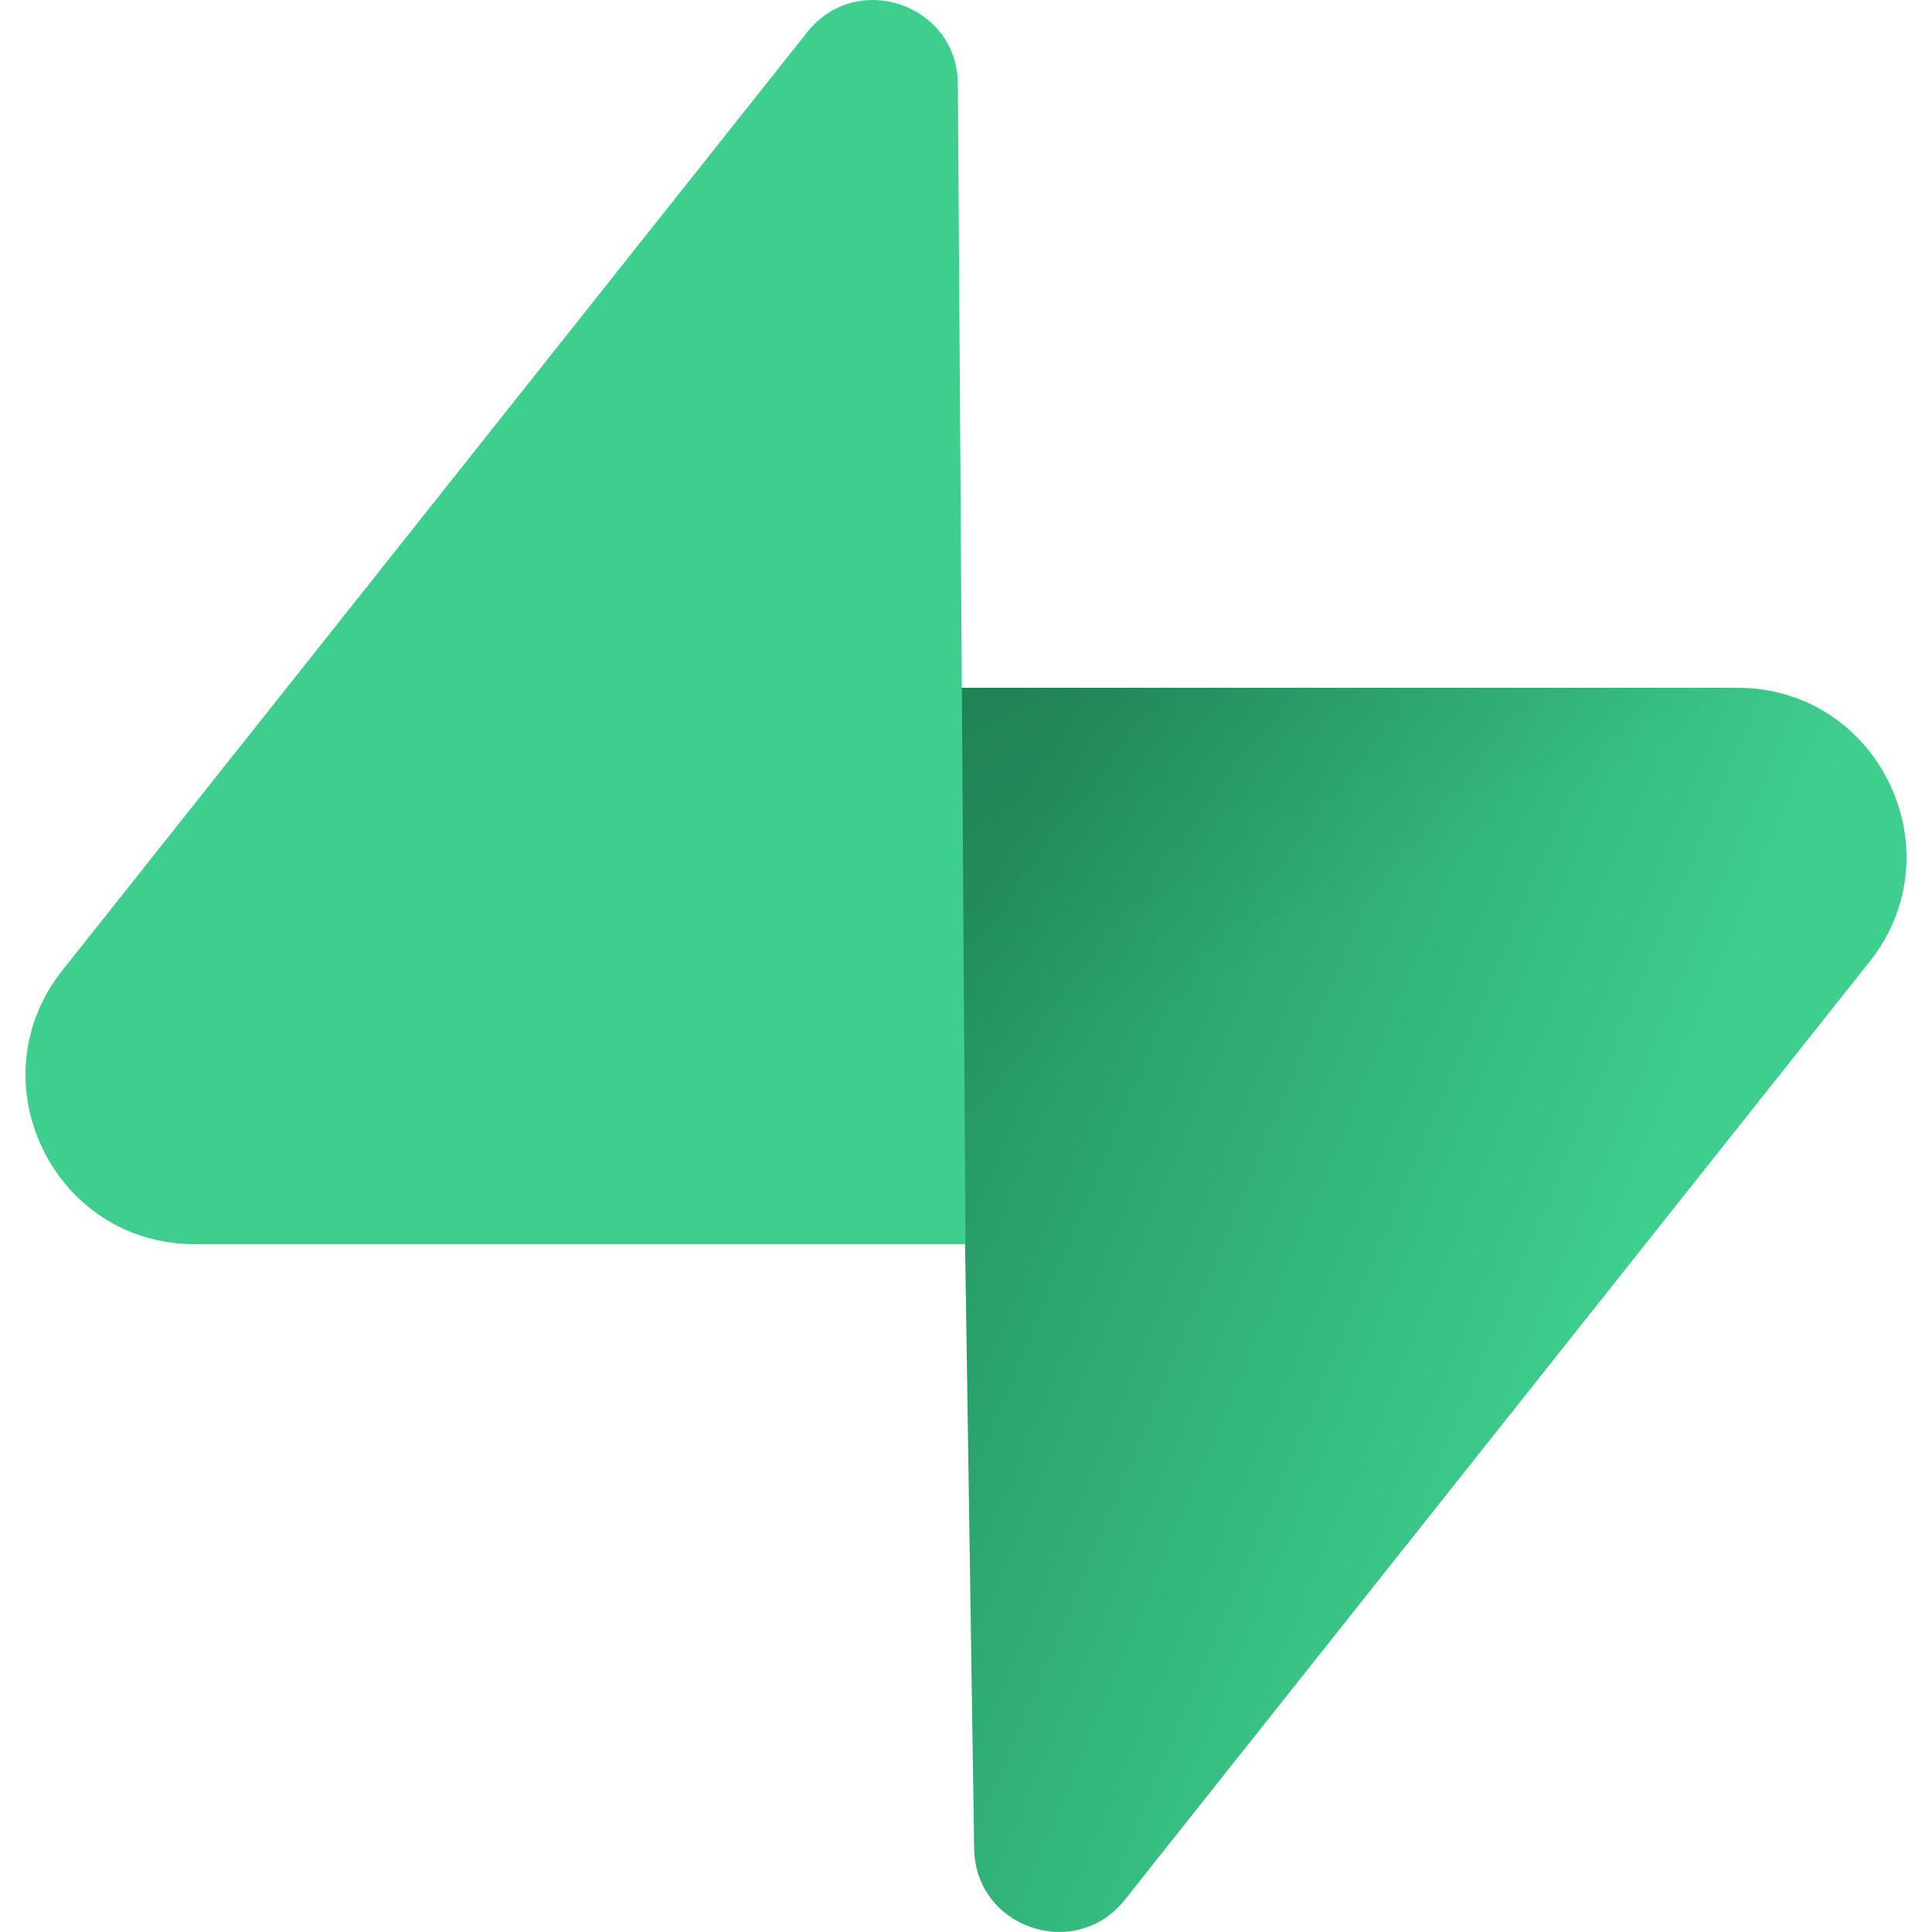
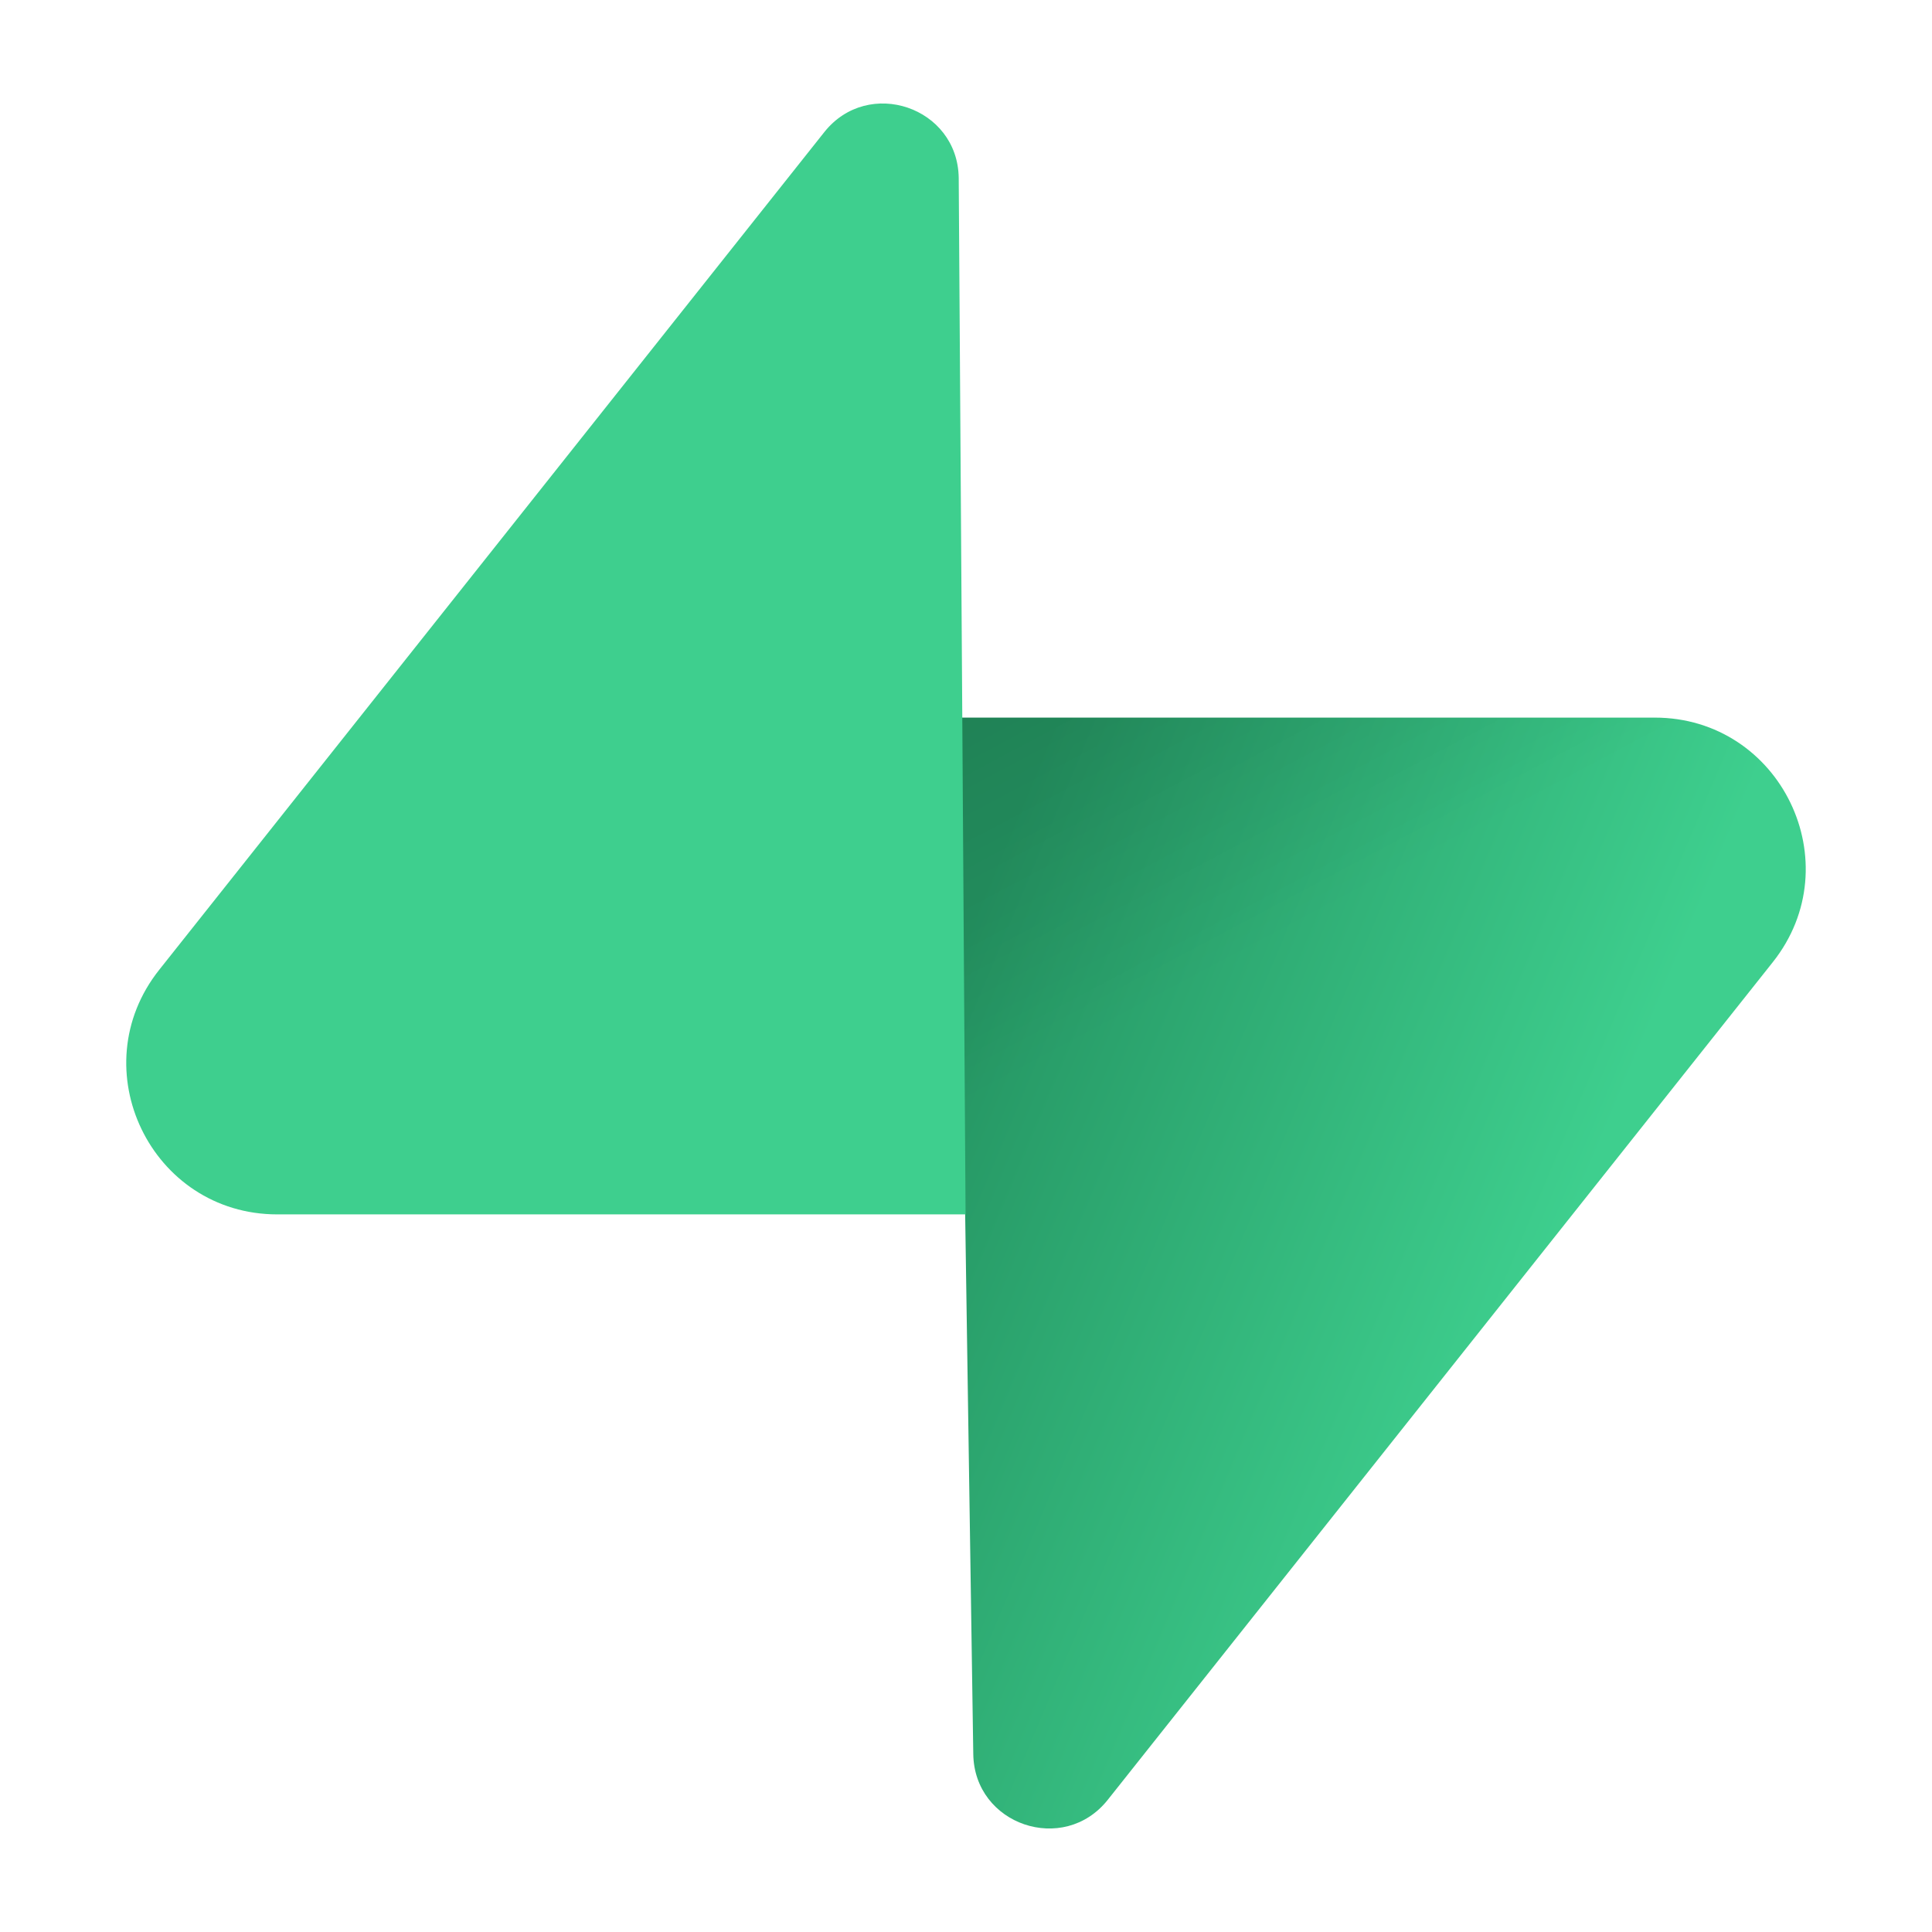
- <svg xmlns="http://www.w3.org/2000/svg" viewBox="0 0 128 128">
+ <svg xmlns="http://www.w3.org/2000/svg" viewBox="-7.677 -7.678 143.356 143.356">
  <defs>
    <linearGradient id="a" x1="53.974" x2="94.163" y1="54.974" y2="71.829" gradientTransform="translate(29.387 60.096) scale(1.1436)" gradientUnits="userSpaceOnUse">
      <stop offset="0" stop-color="#249361" />
      <stop offset="1" stop-color="#3ecf8e" />
    </linearGradient>
    <linearGradient id="b" x1="36.156" x2="54.484" y1="30.578" y2="65.081" gradientTransform="translate(29.387 60.096) scale(1.1436)" gradientUnits="userSpaceOnUse">
      <stop offset="0" />
      <stop offset="1" stop-opacity="0" />
    </linearGradient>
  </defs>
  <path fill="url(#a)" d="M102.24 186.21c-3.267 4.117-9.904 1.862-9.977-3.397l-1.156-76.906h51.715c9.365 0 14.587 10.817 8.763 18.149z" transform="translate(-27.722 -60.338)" />
  <path fill="url(#b)" fill-opacity=".2" d="M102.24 186.21c-3.267 4.117-9.904 1.862-9.977-3.397l-1.156-76.906h51.715c9.365 0 14.587 10.817 8.763 18.149z" transform="translate(-27.722 -60.338)" />
  <path fill="#3ecf8e" d="M53.484 2.128c3.267-4.117 9.905-1.862 9.977 3.396l.508 76.907H12.902c-9.365 0-14.587-10.817-8.764-18.149z" />
</svg>
